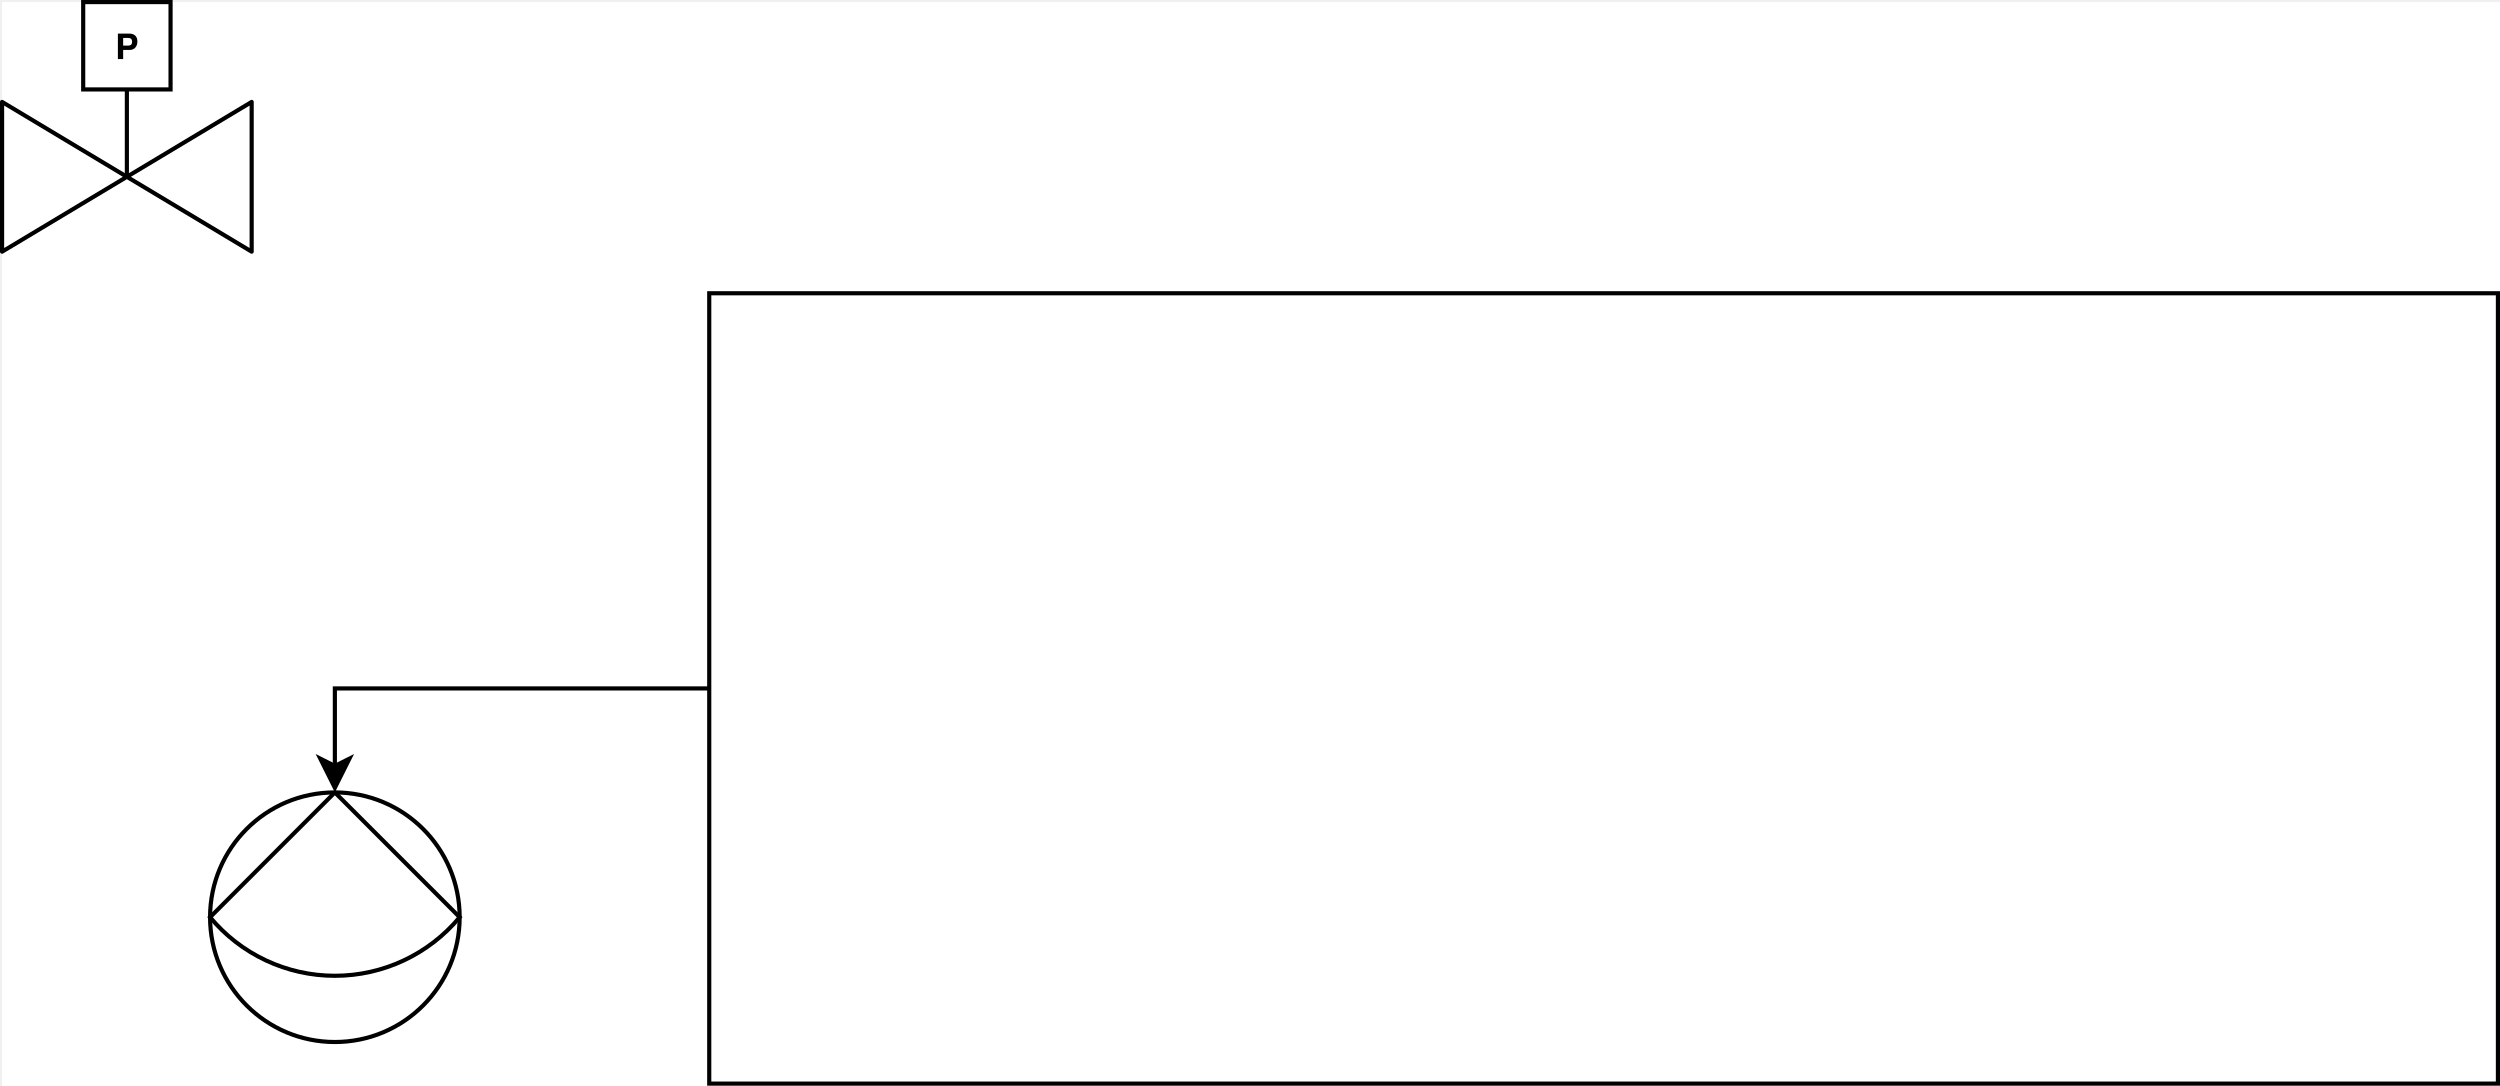
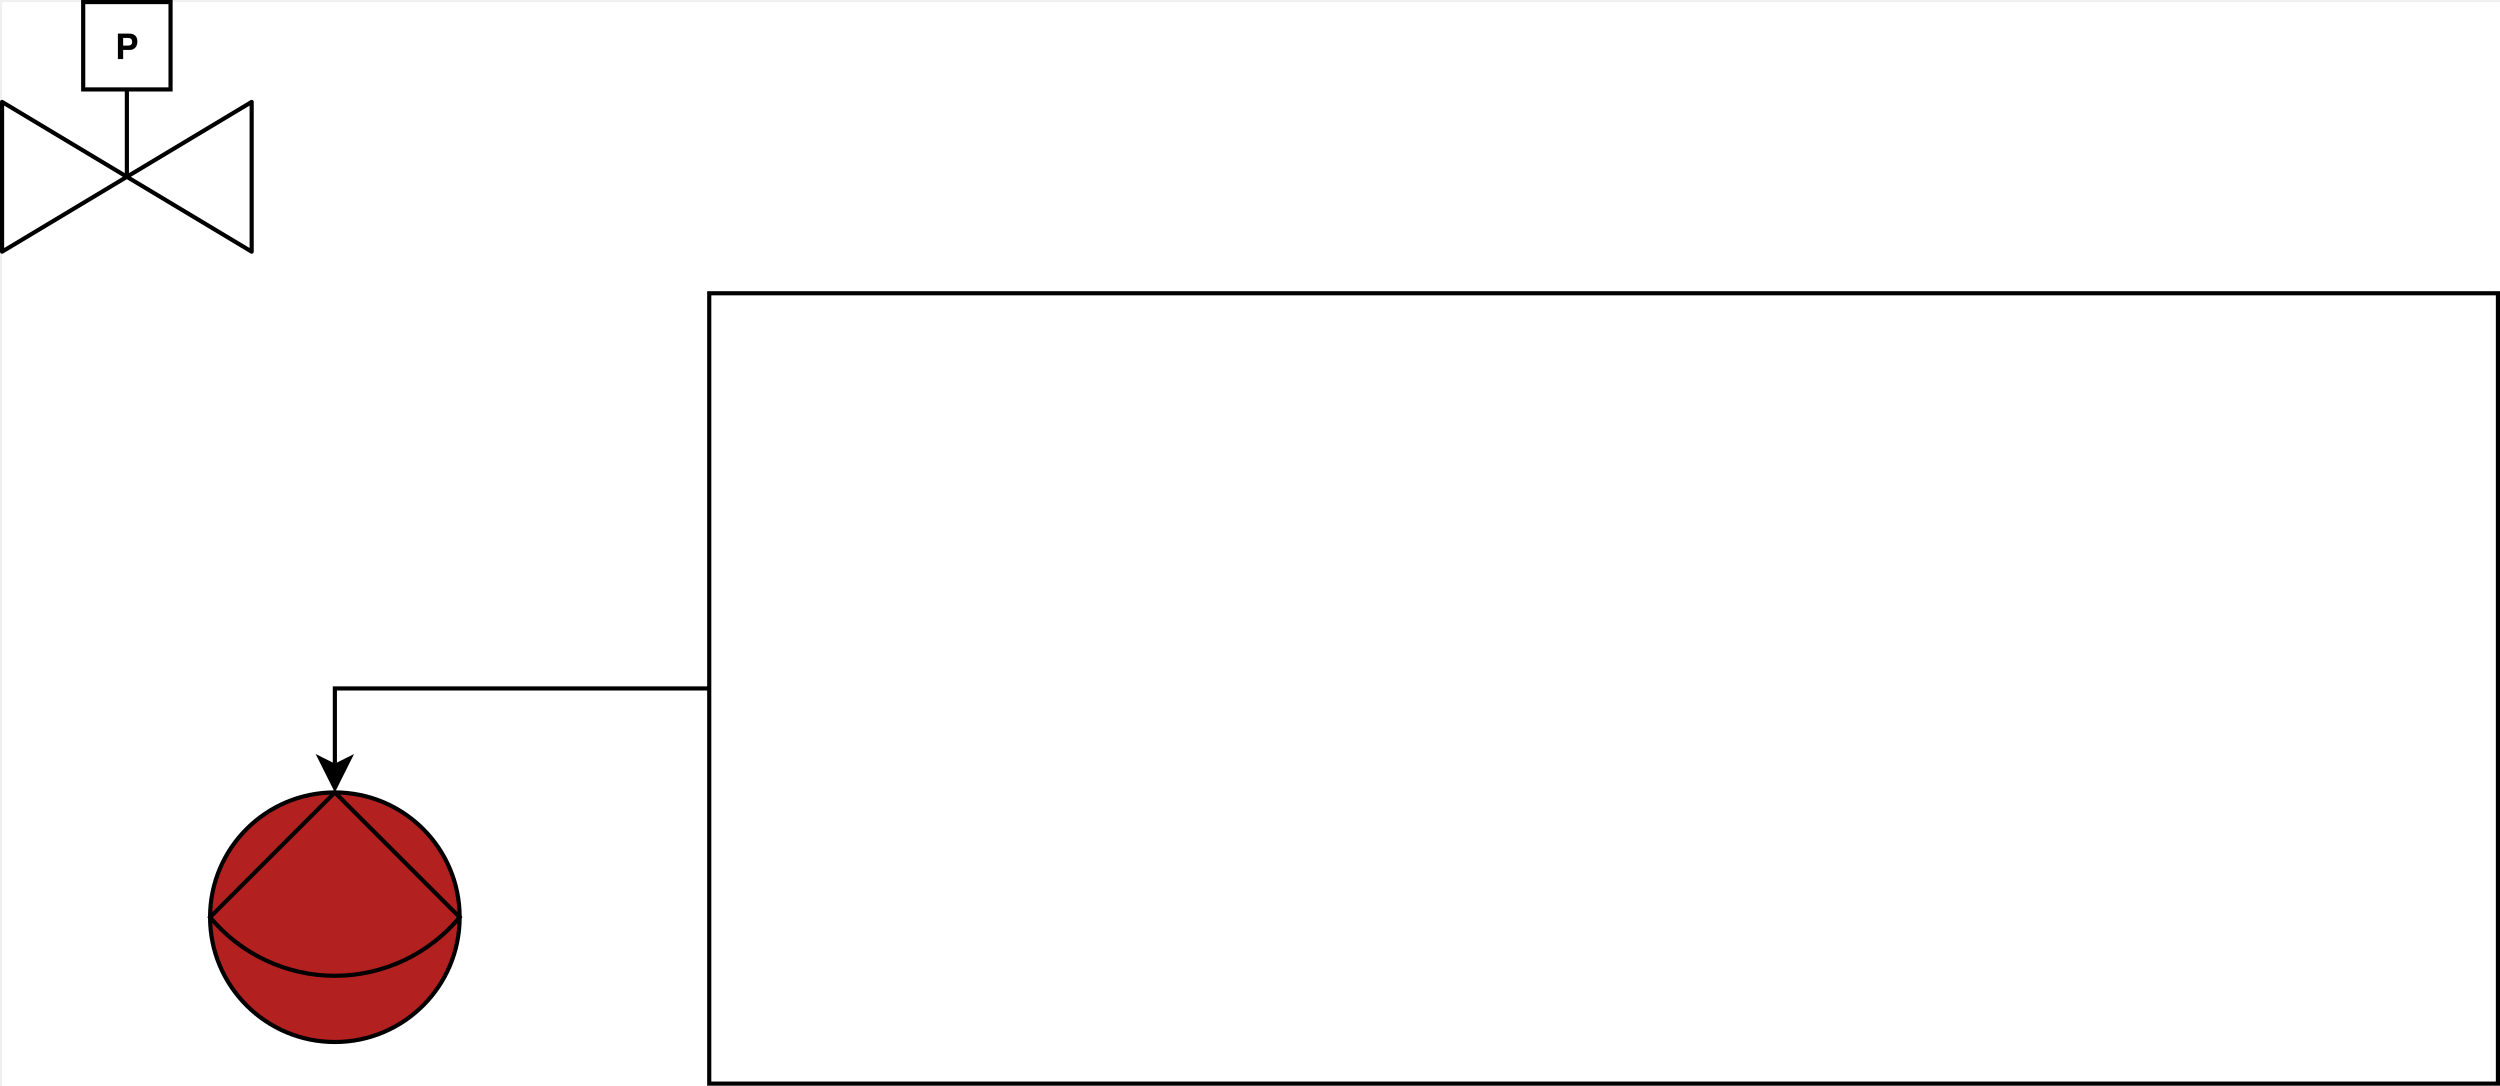
<svg xmlns="http://www.w3.org/2000/svg" style="background: #ffffff; background-color: light-dark(#ffffff, var(--ge-dark-color, #121212)); color-scheme: light dark;" version="1.1" width="601px" height="261px" viewBox="-0.5 -0.5 601 261" content="&lt;mxfile host=&quot;app.diagrams.net&quot; agent=&quot;Mozilla/5.0 (Windows NT 10.0; Win64; x64) AppleWebKit/537.36 (KHTML, like Gecko) Chrome/139.0.0.0 Safari/537.36&quot; version=&quot;28.1.1&quot; scale=&quot;1&quot; border=&quot;0&quot;&gt;&#10;  &lt;diagram name=&quot;Página-1&quot; id=&quot;eDbLVZmAjF7ZdMzCS7i4&quot;&gt;&#10;    &lt;mxGraphModel dx=&quot;854&quot; dy=&quot;570&quot; grid=&quot;1&quot; gridSize=&quot;10&quot; guides=&quot;1&quot; tooltips=&quot;1&quot; connect=&quot;1&quot; arrows=&quot;1&quot; fold=&quot;1&quot; page=&quot;1&quot; pageScale=&quot;1&quot; pageWidth=&quot;1169&quot; pageHeight=&quot;1654&quot; math=&quot;0&quot; shadow=&quot;0&quot;&gt;&#10;      &lt;root&gt;&#10;        &lt;mxCell id=&quot;0&quot; /&gt;&#10;        &lt;mxCell id=&quot;1&quot; parent=&quot;0&quot; /&gt;&#10;        &lt;object label=&quot;&quot; id=&quot;prueba&quot;&gt;&#10;          &lt;mxCell style=&quot;verticalLabelPosition=bottom;align=center;html=1;verticalAlign=top;pointerEvents=1;dashed=0;shape=mxgraph.pid2valves.valve;valveType=gate;actuator=pilot&quot; vertex=&quot;1&quot; parent=&quot;1&quot;&gt;&#10;            &lt;mxGeometry x=&quot;50&quot; y=&quot;30&quot; width=&quot;60&quot; height=&quot;60&quot; as=&quot;geometry&quot; /&gt;&#10;          &lt;/mxCell&gt;&#10;        &lt;/object&gt;&#10;        &lt;object label=&quot;&quot; id=&quot;Bomba_bandeja&quot;&gt;&#10;          &lt;mxCell style=&quot;shape=mxgraph.pid.pumps_-_din.diaphragm;html=1;pointerEvents=1;align=center;verticalLabelPosition=bottom;verticalAlign=top;dashed=0;&quot; vertex=&quot;1&quot; parent=&quot;1&quot;&gt;&#10;            &lt;mxGeometry x=&quot;100&quot; y=&quot;220&quot; width=&quot;60&quot; height=&quot;60&quot; as=&quot;geometry&quot; /&gt;&#10;          &lt;/mxCell&gt;&#10;        &lt;/object&gt;&#10;        &lt;mxCell id=&quot;yYvY93Ravu29IPCgzNfB-3&quot; value=&quot;&quot; style=&quot;rounded=0;whiteSpace=wrap;html=1;&quot; vertex=&quot;1&quot; parent=&quot;1&quot;&gt;&#10;          &lt;mxGeometry x=&quot;220&quot; y=&quot;100&quot; width=&quot;430&quot; height=&quot;190&quot; as=&quot;geometry&quot; /&gt;&#10;        &lt;/mxCell&gt;&#10;        &lt;mxCell id=&quot;yYvY93Ravu29IPCgzNfB-4&quot; style=&quot;edgeStyle=orthogonalEdgeStyle;rounded=0;orthogonalLoop=1;jettySize=auto;html=1;entryX=0.5;entryY=0;entryDx=0;entryDy=0;entryPerimeter=0;&quot; edge=&quot;1&quot; parent=&quot;1&quot; source=&quot;yYvY93Ravu29IPCgzNfB-3&quot; target=&quot;Bomba_bandeja&quot;&gt;&#10;          &lt;mxGeometry relative=&quot;1&quot; as=&quot;geometry&quot; /&gt;&#10;        &lt;/mxCell&gt;&#10;      &lt;/root&gt;&#10;    &lt;/mxGraphModel&gt;&#10;  &lt;/diagram&gt;&#10;&lt;/mxfile&gt;&#10;">
  <defs />
  <rect fill="#ffffff" width="100%" height="100%" x="0" y="0" style="fill: light-dark(#ffffff, var(--ge-dark-color, #121212));" />
  <g>
    <g data-cell-id="0">
      <g data-cell-id="1">
        <g data-cell-id="prueba">
          <g id="cell-prueba" content="&lt;object label=&quot;&quot;/&gt;" data-label="">
            <g>
              <rect x="19.5" y="0" width="21" height="21" fill="#ffffff" stroke="#000000" pointer-events="all" style="fill: light-dark(#ffffff, var(--ge-dark-color, #121212)); stroke: light-dark(rgb(0, 0, 0), rgb(255, 255, 255));" />
              <path d="M 30 21 L 30 42" fill="none" stroke="#000000" stroke-linejoin="round" stroke-miterlimit="10" pointer-events="all" style="stroke: light-dark(rgb(0, 0, 0), rgb(255, 255, 255));" />
              <g fill="#000000" font-family="Helvetica" font-weight="bold" text-anchor="middle" font-size="8.4px" style="fill: light-dark(rgb(0, 0, 0), rgb(237, 237, 237));">
                <text x="30" y="13.7">P</text>
              </g>
              <path d="M 0 24 L 30 42 L 0 60 Z M 60 24 L 30 42 L 60 60 Z" fill="#ffffff" stroke="#000000" stroke-linejoin="round" stroke-miterlimit="10" pointer-events="all" style="fill: light-dark(#ffffff, var(--ge-dark-color, #121212)); stroke: light-dark(rgb(0, 0, 0), rgb(255, 255, 255));" />
            </g>
          </g>
        </g>
        <g data-cell-id="Bomba_bandeja">
          <g id="cell-Bomba_bandeja" content="&lt;object label=&quot;&quot;/&gt;" data-label="">
            <g>
              <rect x="50" y="190" width="60" height="60" fill="none" stroke="none" pointer-events="all" />
-               <ellipse cx="80" cy="220" rx="30" ry="30" fill="#ffffff" stroke="#000000" pointer-events="all" style="fill: light-dark(#ffffff, var(--ge-dark-color, #121212)); stroke: light-dark(rgb(0, 0, 0), rgb(255, 255, 255));" />
+               <ellipse cx="80" cy="220" rx="30" ry="30" fill="#b32020" stroke="#000000" pointer-events="all" style="fill: light-dark(#ffffff, var(--ge-dark-color, #121212)); stroke: light-dark(rgb(0, 0, 0), rgb(255, 255, 255));" />
              <path d="M 80 190 L 110 220 C 102.59 228.92 91.6 234.08 80 234.08 C 68.4 234.08 57.41 228.92 50 220 Z" fill="none" stroke="#000000" stroke-miterlimit="10" pointer-events="all" style="stroke: light-dark(rgb(0, 0, 0), rgb(255, 255, 255));" />
            </g>
          </g>
        </g>
        <g data-cell-id="yYvY93Ravu29IPCgzNfB-3">
          <g id="cell-yYvY93Ravu29IPCgzNfB-3">
            <g>
              <rect x="170" y="70" width="430" height="190" fill="#ffffff" stroke="#000000" pointer-events="all" style="fill: light-dark(#ffffff, var(--ge-dark-color, #121212)); stroke: light-dark(rgb(0, 0, 0), rgb(255, 255, 255));" />
            </g>
          </g>
        </g>
        <g data-cell-id="yYvY93Ravu29IPCgzNfB-4">
          <g id="cell-yYvY93Ravu29IPCgzNfB-4">
            <g>
              <path d="M 170 165 L 80 165 L 80 183.63" fill="none" stroke="#000000" stroke-miterlimit="10" pointer-events="stroke" style="stroke: light-dark(rgb(0, 0, 0), rgb(255, 255, 255));" />
              <path d="M 80 188.88 L 76.5 181.88 L 80 183.63 L 83.5 181.88 Z" fill="#000000" stroke="#000000" stroke-miterlimit="10" pointer-events="all" style="fill: light-dark(rgb(0, 0, 0), rgb(255, 255, 255)); stroke: light-dark(rgb(0, 0, 0), rgb(255, 255, 255));" />
            </g>
          </g>
        </g>
      </g>
    </g>
  </g>
</svg>
